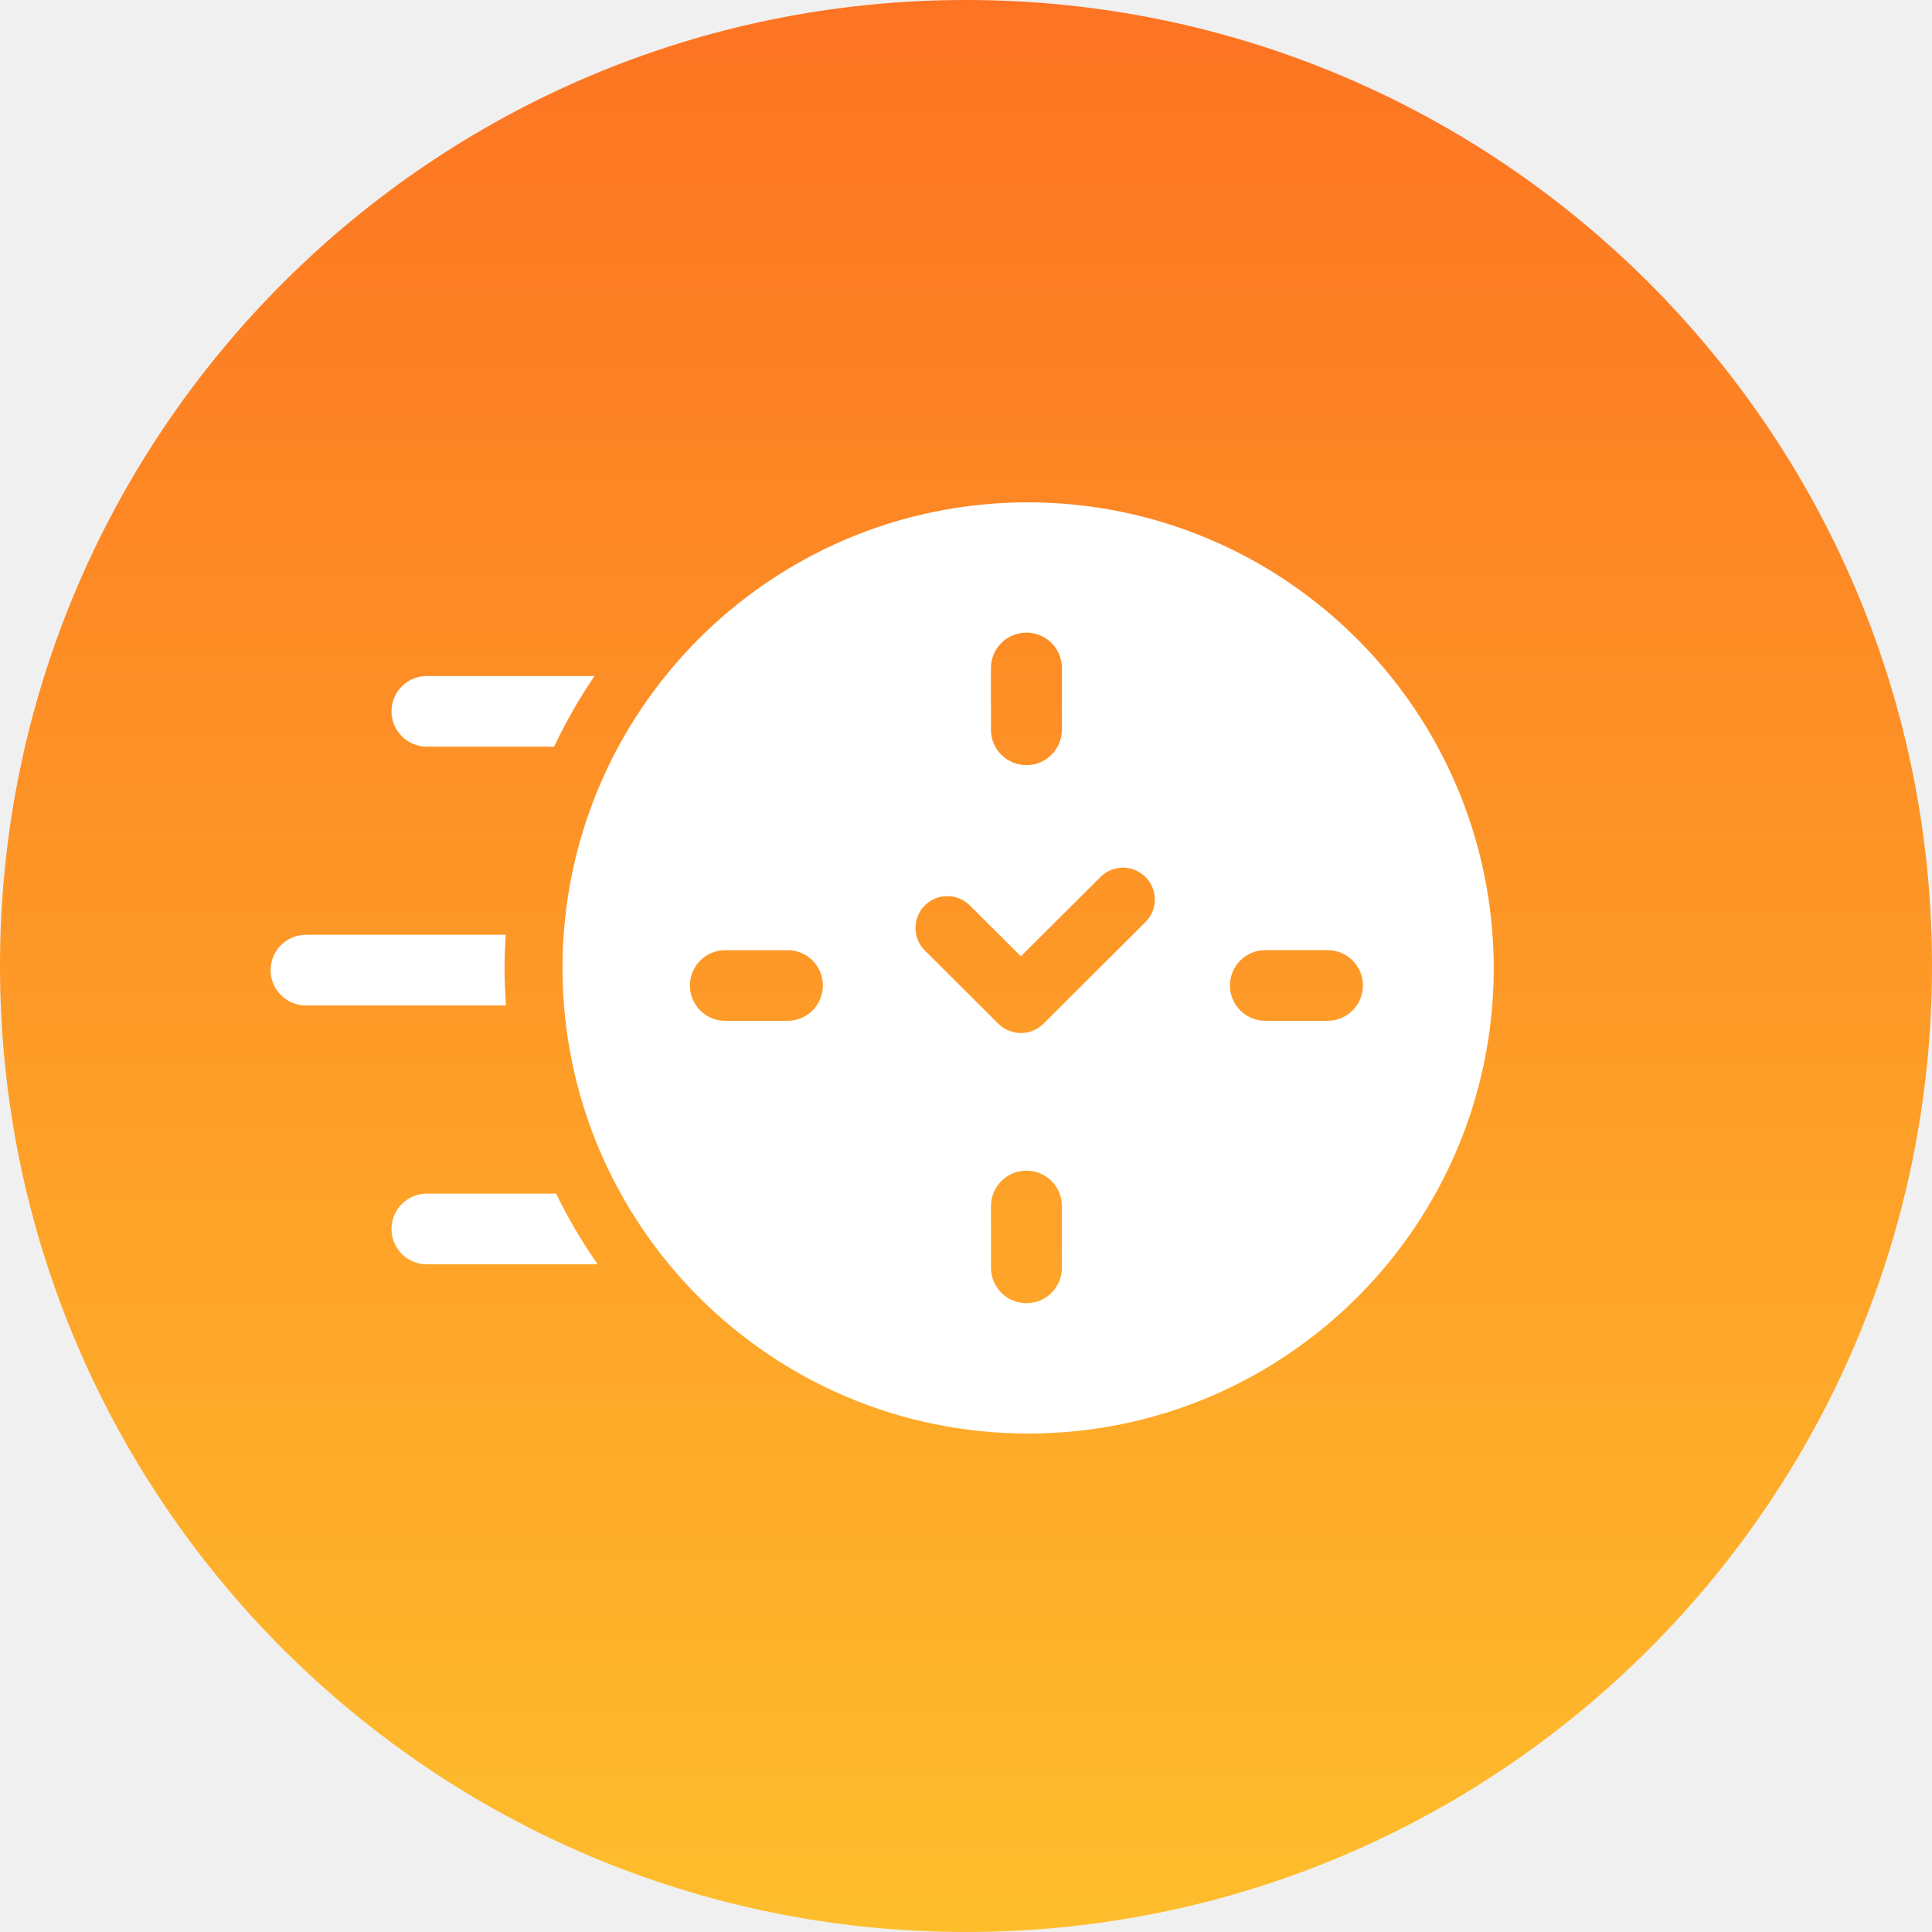
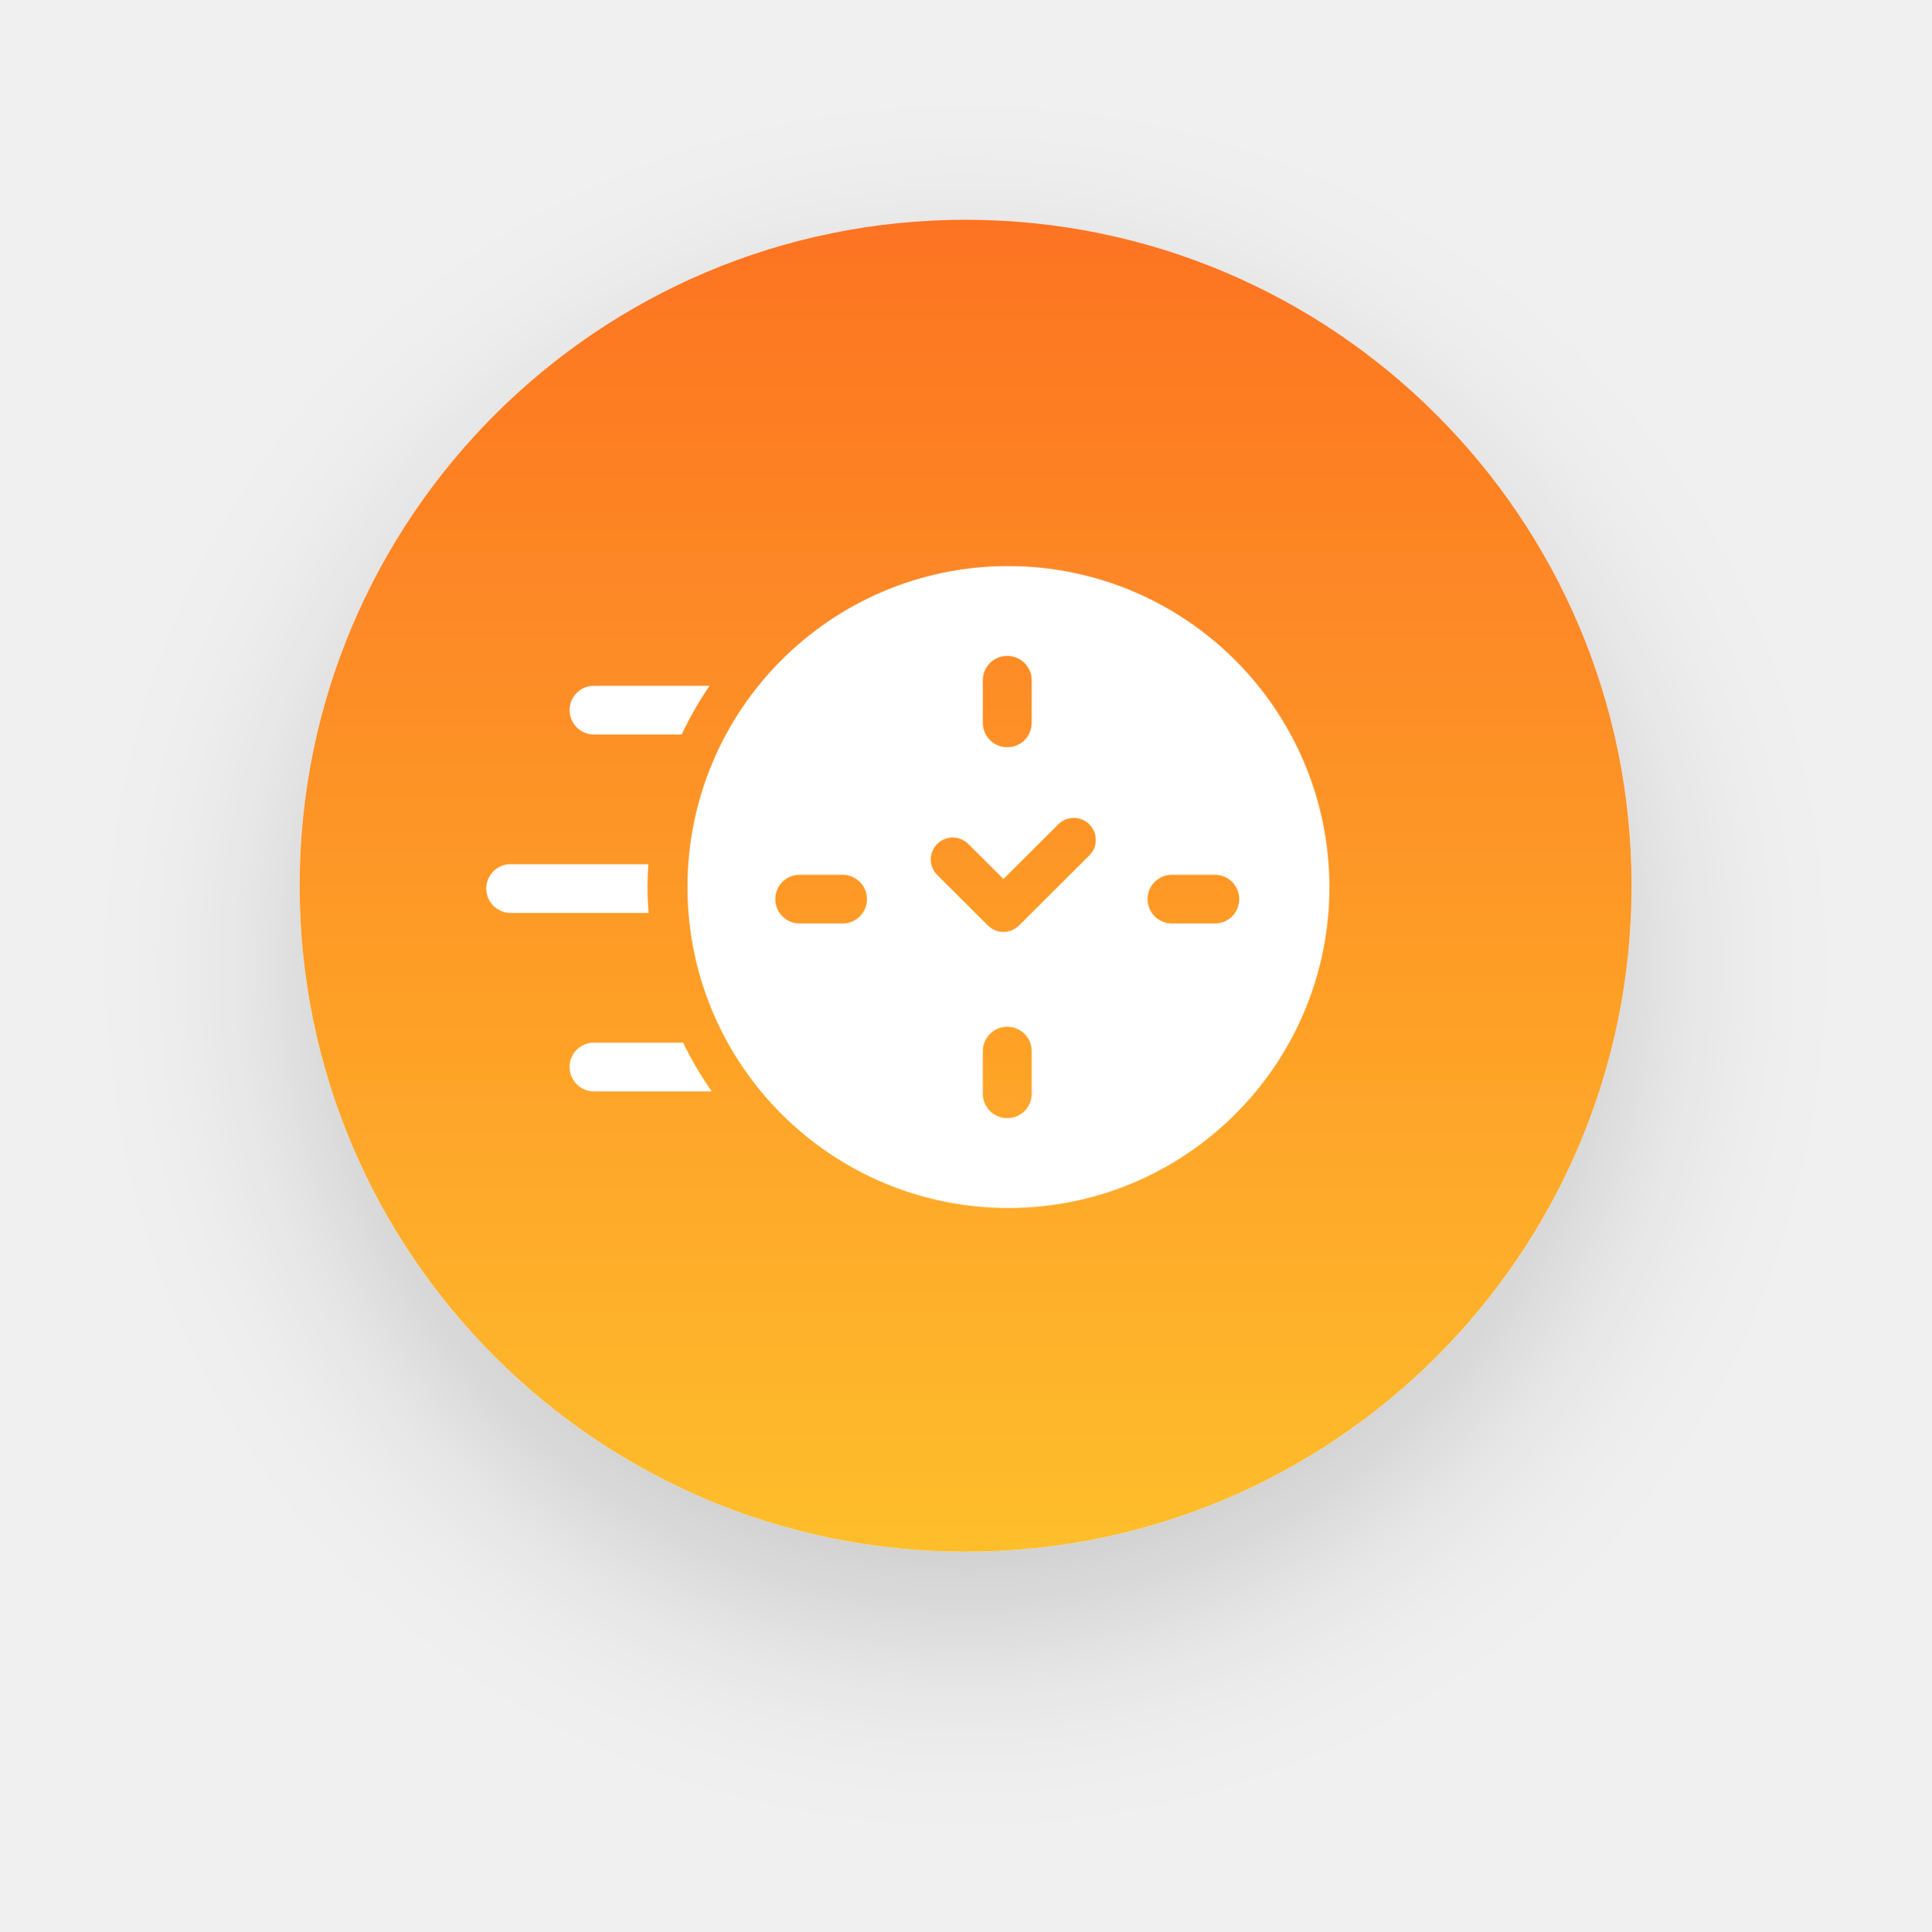
- <svg xmlns="http://www.w3.org/2000/svg" width="100" height="100" viewBox="0 0 100 100">
+ <svg xmlns="http://www.w3.org/2000/svg" width="145" height="145" viewBox="0 0 145 145">
  <defs>
-     <style>.a{fill:url(#a);}.b{fill:#fff;}</style>
+     <style>.a{fill:url(#a);}.b{fill:#fff;}.c{filter:url(#b);}</style>
    <linearGradient id="a" x1="0.5" x2="0.5" y2="1" gradientUnits="objectBoundingBox">
      <stop offset="0" stop-color="#fd7322" />
      <stop offset="1" stop-color="#febe2c" />
    </linearGradient>
+     <filter id="b" x="0" y="0" width="145" height="145" filterUnits="userSpaceOnUse">
+       <feOffset dy="6" input="SourceAlpha" />
+       <feGaussianBlur stdDeviation="7.5" result="c" />
+       <feFlood flood-opacity="0.161" />
+       <feComposite operator="in" in2="c" />
+       <feComposite in="SourceGraphic" />
+     </filter>
  </defs>
-   <g transform="translate(-634 -1952)">
-     <circle class="a" cx="50" cy="50" r="50" transform="translate(634 1952)" />
-     <g transform="translate(-118.982 1620.926)">
-       <g transform="translate(766.982 366.063)">
-         <path class="b" d="M779.156,378.287H768.818a1.829,1.829,0,1,0,0,3.658h10.356c-.046-.642-.078-1.288-.078-1.943C779.1,379.426,779.121,378.855,779.156,378.287Z" transform="translate(-766.982 -364.891)" />
-         <path class="b" d="M774.747,365.592a1.829,1.829,0,1,0,0,3.658h6.588a26.787,26.787,0,0,1,2.093-3.658Z" transform="translate(-766.654 -365.592)" />
-         <path class="b" d="M774.747,390.983a1.829,1.829,0,1,0,0,3.658h8.844a26.852,26.852,0,0,1-2.152-3.658Z" transform="translate(-766.654 -364.189)" />
+   <g transform="translate(-611.5 -2628.5)">
+     <g transform="translate(0 693)">
+       <g class="c" transform="matrix(1, 0, 0, 1, 611.5, 1935.5)">
+         <circle class="a" cx="50" cy="50" r="50" transform="translate(22.5 16.5)" />
      </g>
-       <path class="b" d="M805.327,357.074a24.1,24.1,0,1,0,24.189,24.1A24.144,24.144,0,0,0,805.327,357.074Zm-1.836,8.578a1.833,1.833,0,0,1,1.833-1.833h.006a1.833,1.833,0,0,1,1.832,1.833v3.193a1.832,1.832,0,0,1-1.832,1.832h-.006a1.832,1.832,0,0,1-1.833-1.832Zm-10.527,18.26h-3.226a1.829,1.829,0,0,1,0-3.658h3.226a1.829,1.829,0,0,1,0,3.658Zm14.2,12.783a1.832,1.832,0,0,1-1.832,1.832h-.006a1.832,1.832,0,0,1-1.833-1.832V393.5a1.833,1.833,0,0,1,1.833-1.833h.006a1.833,1.833,0,0,1,1.832,1.833Zm4.354-17.923-5.309,5.29a1.657,1.657,0,0,1-2.335,0l-3.819-3.806a1.648,1.648,0,0,1,2.335-2.326l2.651,2.642,4.141-4.127a1.649,1.649,0,0,1,2.336,2.327Zm9.4,5.139H817.69a1.829,1.829,0,0,1,0-3.658h3.226a1.829,1.829,0,0,1,0,3.658Z" transform="translate(0.782)" />
+       <g transform="translate(-118.982 1620.926)">
+         <g transform="translate(766.982 366.063)">
+           <path class="b" d="M779.156,378.287H768.818a1.829,1.829,0,1,0,0,3.658h10.356c-.046-.642-.078-1.288-.078-1.943C779.1,379.426,779.121,378.855,779.156,378.287Z" transform="translate(-766.982 -364.891)" />
+           <path class="b" d="M774.747,365.592a1.829,1.829,0,1,0,0,3.658h6.588a26.787,26.787,0,0,1,2.093-3.658Z" transform="translate(-766.654 -365.592)" />
+           <path class="b" d="M774.747,390.983a1.829,1.829,0,1,0,0,3.658h8.844a26.852,26.852,0,0,1-2.152-3.658Z" transform="translate(-766.654 -364.189)" />
+         </g>
+         <path class="b" d="M805.327,357.074a24.1,24.1,0,1,0,24.189,24.1A24.144,24.144,0,0,0,805.327,357.074Zm-1.836,8.578a1.833,1.833,0,0,1,1.833-1.833h.006a1.833,1.833,0,0,1,1.832,1.833v3.193a1.832,1.832,0,0,1-1.832,1.832h-.006a1.832,1.832,0,0,1-1.833-1.832Zm-10.527,18.26h-3.226a1.829,1.829,0,0,1,0-3.658h3.226a1.829,1.829,0,0,1,0,3.658Zm14.2,12.783a1.832,1.832,0,0,1-1.832,1.832h-.006a1.832,1.832,0,0,1-1.833-1.832V393.5a1.833,1.833,0,0,1,1.833-1.833h.006a1.833,1.833,0,0,1,1.832,1.833Zm4.354-17.923-5.309,5.29a1.657,1.657,0,0,1-2.335,0l-3.819-3.806a1.648,1.648,0,0,1,2.335-2.326l2.651,2.642,4.141-4.127a1.649,1.649,0,0,1,2.336,2.327Zm9.4,5.139H817.69a1.829,1.829,0,0,1,0-3.658h3.226a1.829,1.829,0,0,1,0,3.658Z" transform="translate(0.782)" />
+       </g>
    </g>
  </g>
</svg>
